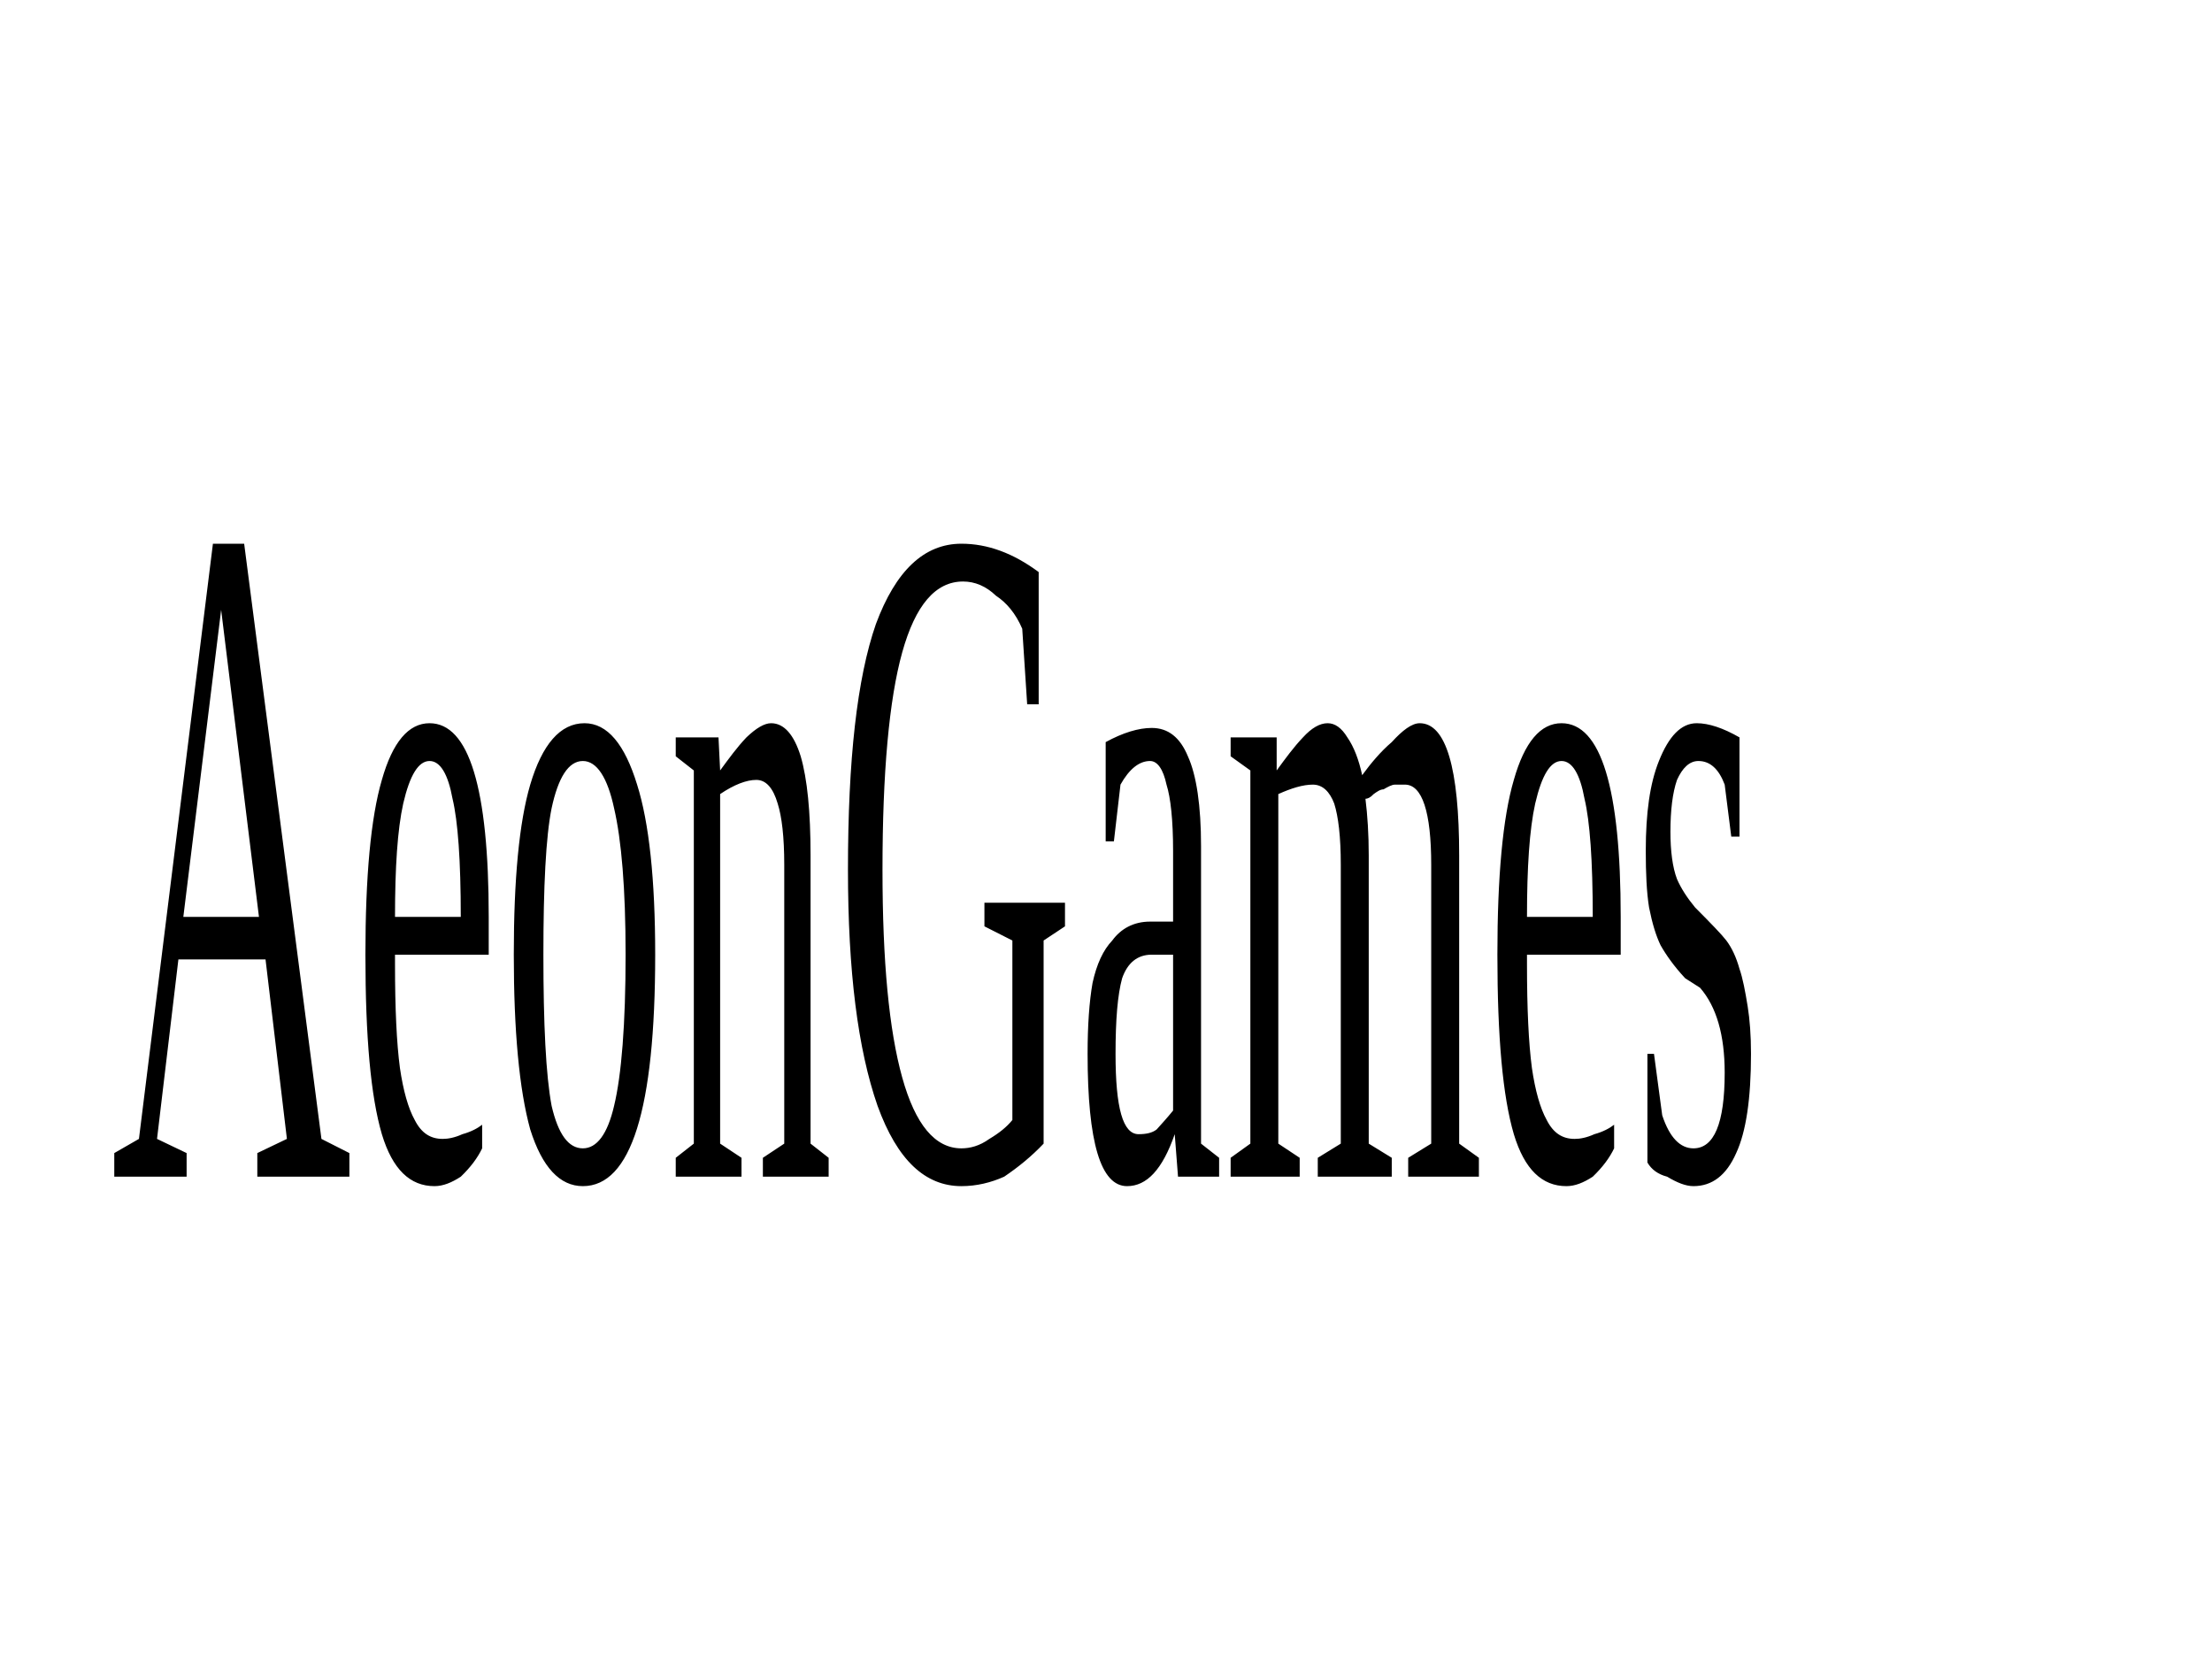
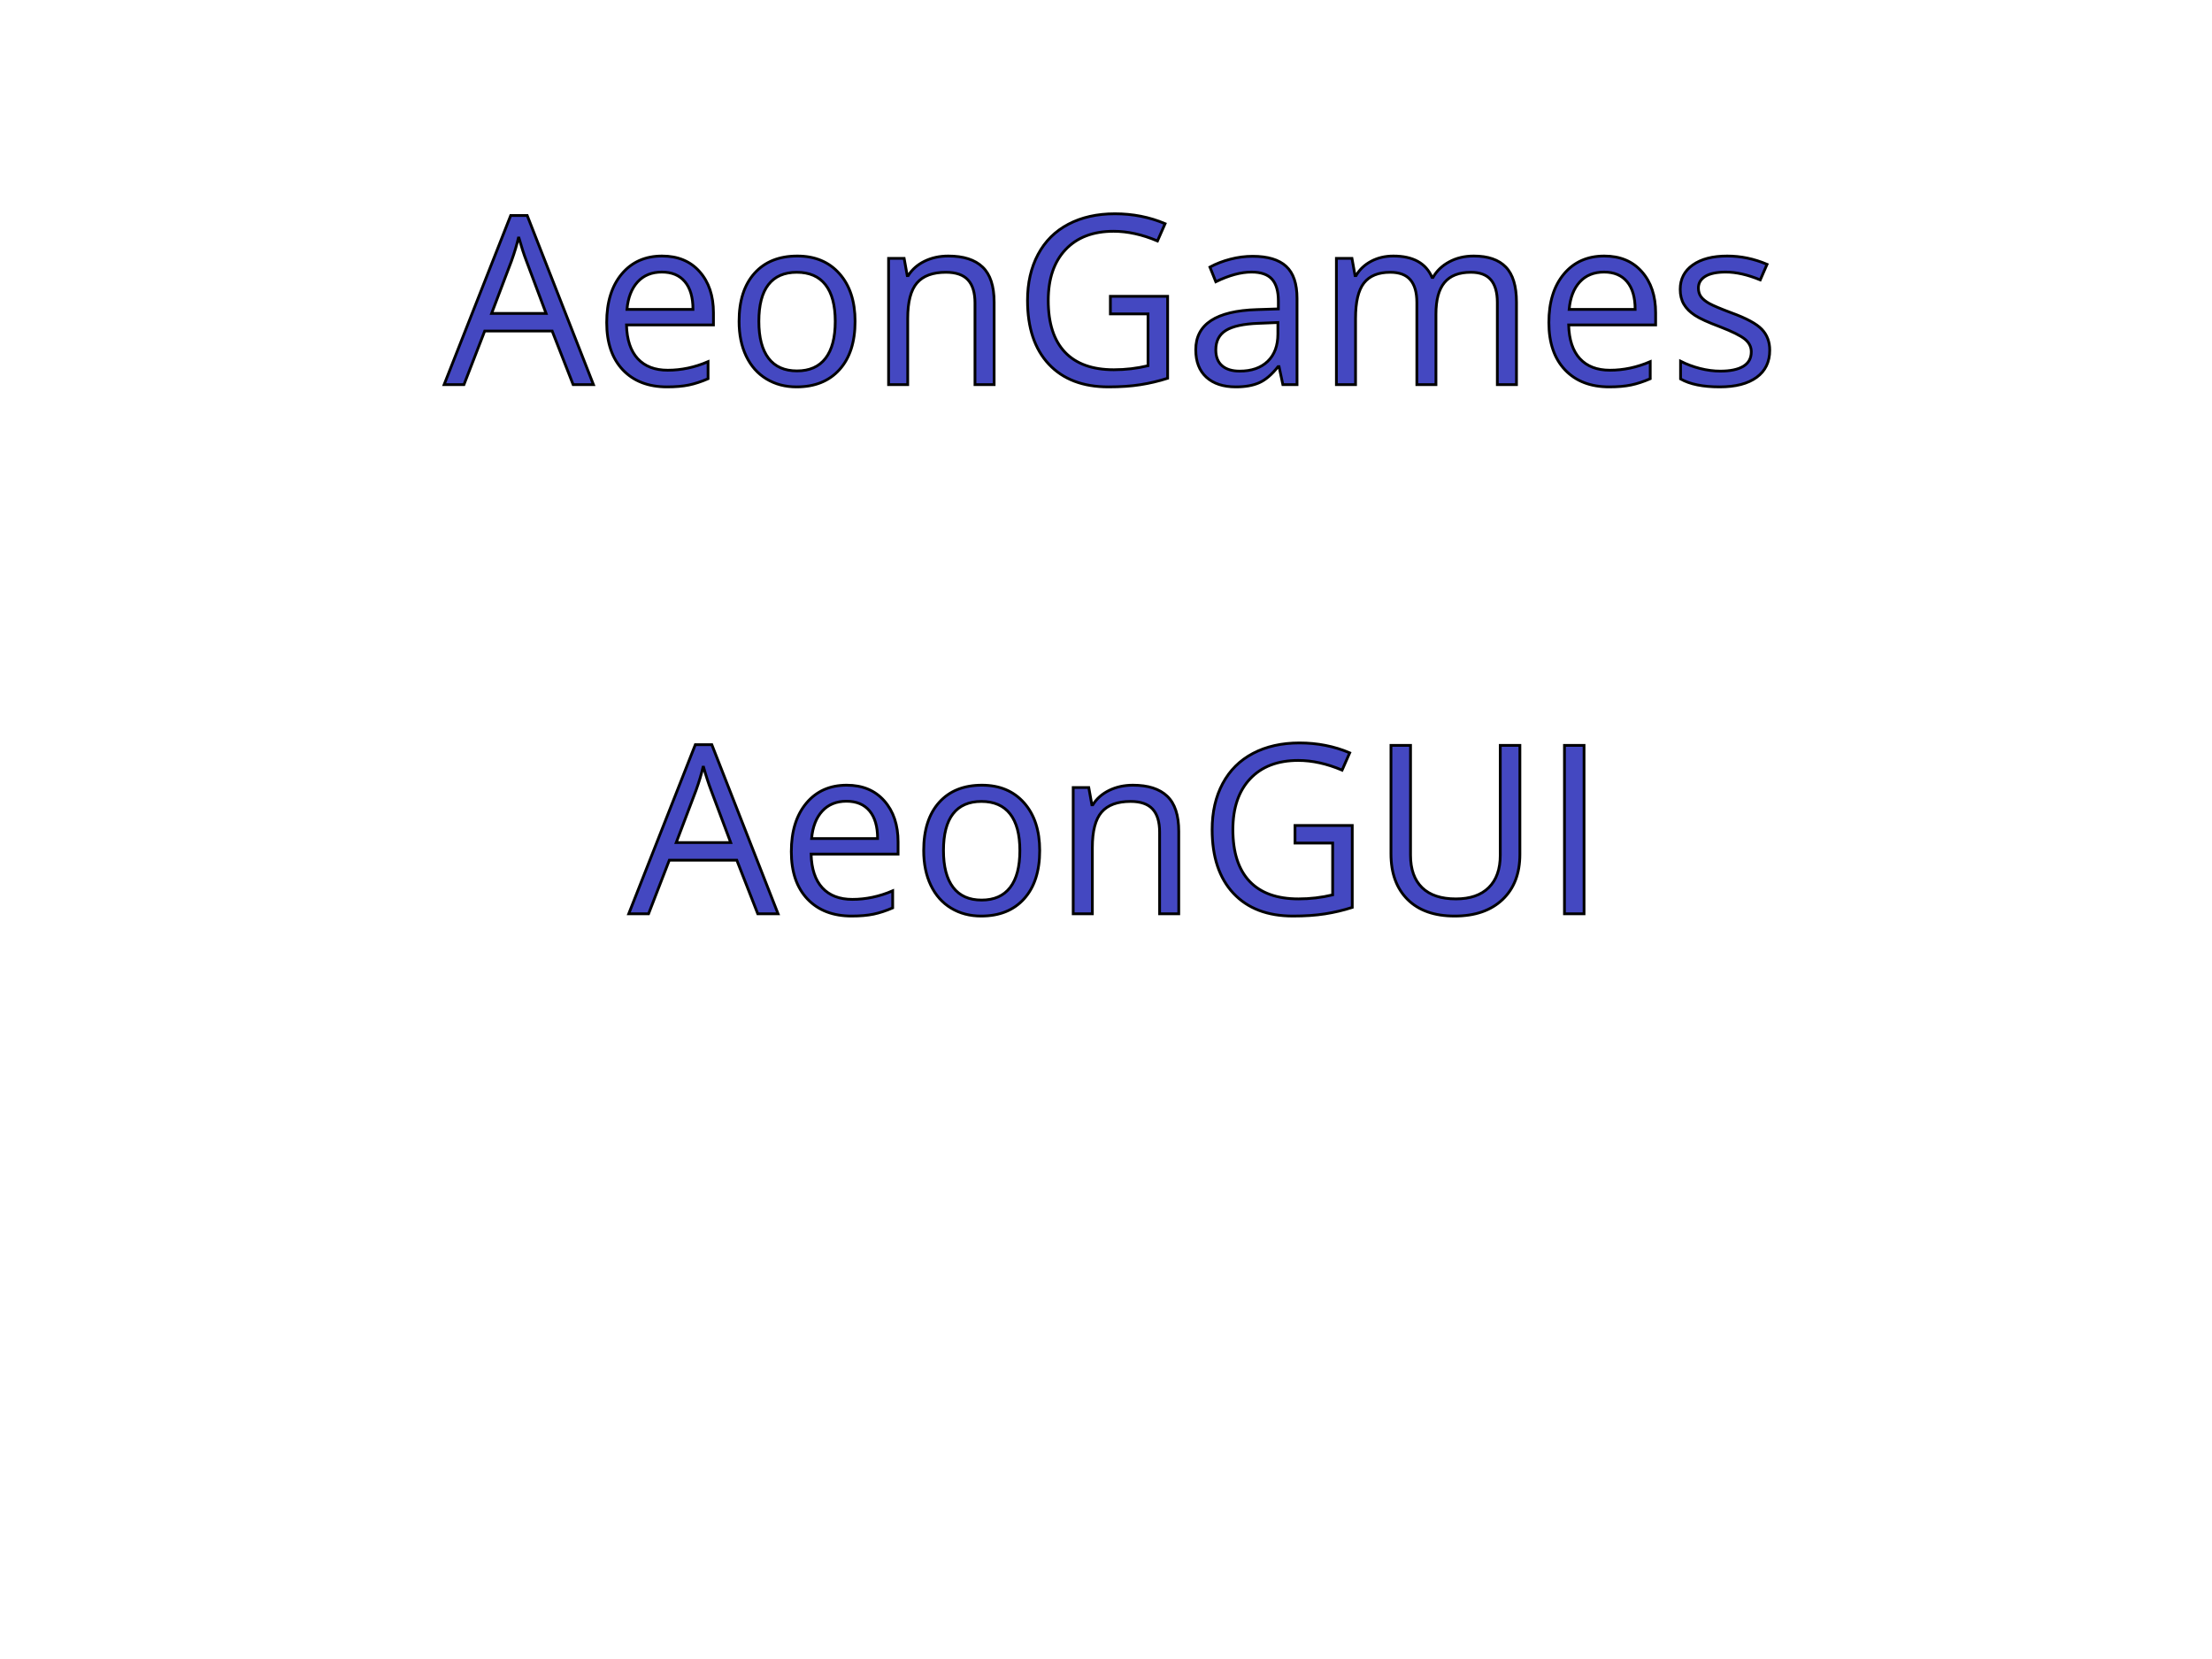
- <svg xmlns="http://www.w3.org/2000/svg" width="800" height="600" viewBox="0 0 211.667 158.75" version="1.1" id="svg1">
+ <svg xmlns="http://www.w3.org/2000/svg" width="800" height="600" viewBox="0 0 800 600" version="1.1" id="svg1">
  <defs id="defs1" />
-   <g id="layer1" transform="matrix(10.06888,0,0,28.92867,-233.9432,-760.3474)">
-     <text xml:space="preserve" style="font-size:3.175px;text-align:start;writing-mode:lr-tb;direction:ltr;text-anchor:start;fill:#000000;stroke-width:0.265" x="24.29" y="30.178" id="text1">
-       <tspan id="tspan1" style="stroke-width:0.265" x="24.29" y="30.178">AeonGames</tspan>
-     </text>
-   </g>
+   <text xml:space="preserve" style="font-style:normal;font-variant:normal;font-weight:normal;font-stretch:normal;font-size:85.333px;font-family:'Open Sans';-inkscape-font-specification:'Open Sans, Normal';font-variant-ligatures:normal;font-variant-caps:normal;font-variant-numeric:normal;font-variant-east-asian:normal;text-align:start;writing-mode:lr-tb;direction:ltr;text-anchor:start;fill:#000000;fill-opacity:1;stroke:#000000;stroke-linecap:square;stroke-opacity:1" x="160.625" y="139.098" id="text2">
+     <tspan id="tspan2" x="160.625" y="139.098" style="fill:#4448c1;fill-opacity:1">AeonGames</tspan>
+   </text>
+   <text xml:space="preserve" style="font-style:normal;font-variant:normal;font-weight:normal;font-stretch:normal;font-size:85.333px;font-family:'Open Sans';-inkscape-font-specification:'Open Sans, Normal';font-variant-ligatures:normal;font-variant-caps:normal;font-variant-numeric:normal;font-variant-east-asian:normal;text-align:start;writing-mode:lr-tb;direction:ltr;text-anchor:start;fill:#4448c1;fill-opacity:1;stroke:#000000;stroke-linecap:square;stroke-opacity:1" x="227.396" y="330.479" id="text3">
+     <tspan id="tspan3" x="227.396" y="330.479">AeonGUI</tspan>
+   </text>
</svg>
